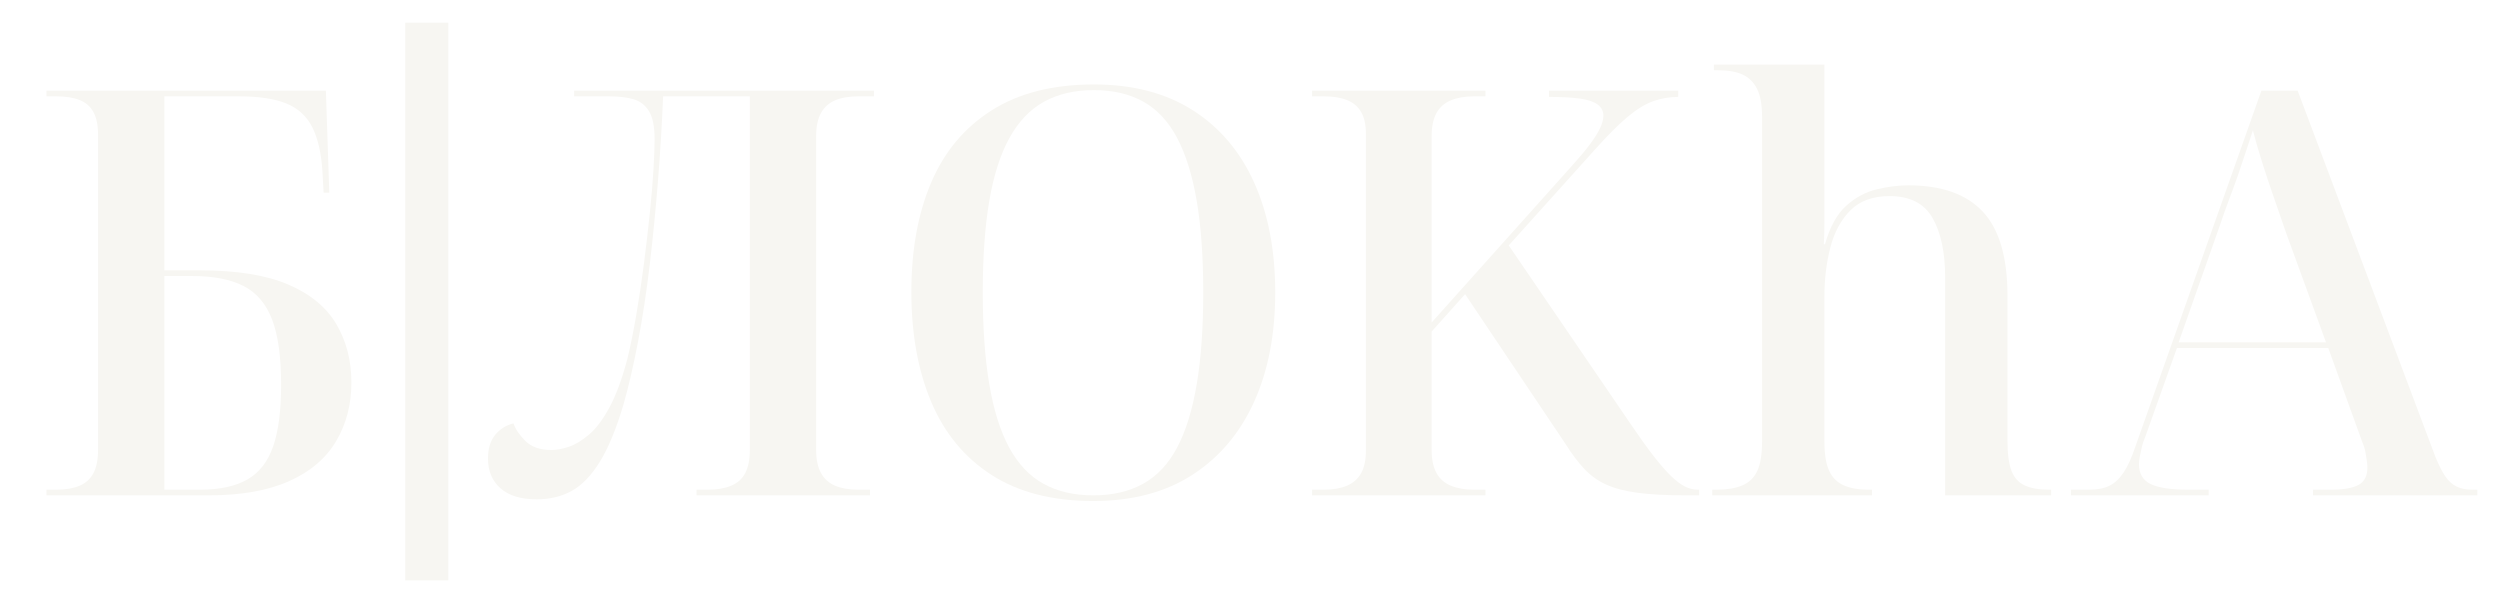
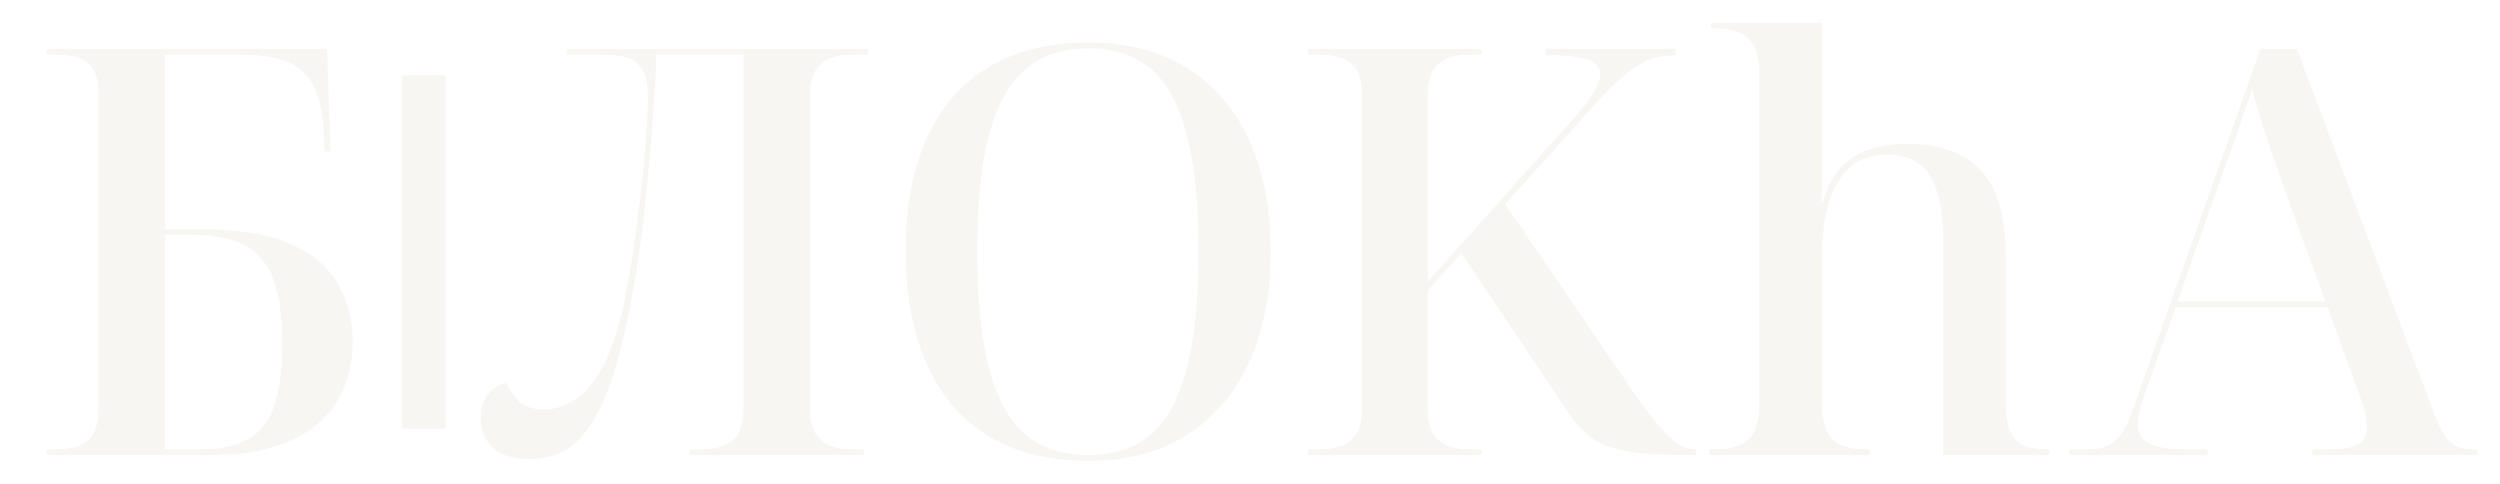
- <svg xmlns="http://www.w3.org/2000/svg" viewBox="-40 -874 4411 1064" role="img" aria-label="БIЛОKhA">
+ <svg xmlns="http://www.w3.org/2000/svg" viewBox="-40 -800 4395 850" role="img" aria-label="БIЛОKhA">
  <path d="M328 0L42 0L42-10L60-10Q84-10 100.5-17Q117-24 125-39.5Q133-55 133-80L133-80L133-637Q133-661 125-676Q117-691 100.5-697.5Q84-704 60-704L60-704L42-704L42-714L535-714L541-534L531-534L529-570Q526-620 511-649.5Q496-679 465-691.5Q434-704 382-704L382-704L250-704L250-397L313-397Q410-397 468.5-372Q527-347 553.5-302Q580-257 580-199L580-199Q580-141 553-95.5Q526-50 470-25Q414 0 328 0L328 0ZM250-10L313-10Q365-10 396.5-28Q428-46 442-86.5Q456-127 456-195L456-195Q456-269 440-310.5Q424-352 389.5-369.5Q355-387 299-387L299-387L250-387L250-10Z" fill="#F7F6F2" />
-   <rect x="675" y="-834" width="76" height="984" fill="#F7F6F2" />
-   <path d="M907 7L907 7Q865 7 843-12.5Q821-32 821-65L821-65Q821-91 833.5-106.5Q846-122 866-127L866-127Q871-112 887-96Q903-80 933-80L933-80Q946-80 963-85.5Q980-91 999-107Q1018-123 1035.5-155.5Q1053-188 1067-241L1067-241Q1075-274 1082.5-317.5Q1090-361 1096-407.5Q1102-454 1106.5-497.5Q1111-541 1113-575Q1115-609 1115-628L1115-628Q1115-662 1105-678Q1095-694 1077.5-699Q1060-704 1035-704L1035-704L973-704L973-714L1502-714L1502-704L1474-704Q1450-704 1433.5-697Q1417-690 1408.5-674.5Q1400-659 1400-634L1400-634L1400-80Q1400-55 1408.5-39.5Q1417-24 1433.5-17Q1450-10 1474-10L1474-10L1495-10L1495 0L1189 0L1189-10L1210-10Q1233-10 1250-17Q1267-24 1275-39.5Q1283-55 1283-80L1283-80L1283-704L1130-704Q1127-631 1121-555.5Q1115-480 1106.5-408Q1098-336 1086-272.5Q1074-209 1060-160L1060-160Q1041-96 1018.5-59.5Q996-23 969-8Q942 7 907 7Z" fill="#F7F6F2" />
-   <path d="M1889 10L1889 10Q1781 10 1709.5-36Q1638-82 1603-165Q1568-248 1568-359L1568-359Q1568-470 1603-552Q1638-634 1710-679.5Q1782-725 1890-725L1890-725Q1993-725 2064.5-679.5Q2136-634 2173-551.5Q2210-469 2210-358L2210-358Q2210-247 2172.5-164.5Q2135-82 2063.5-36Q1992 10 1889 10ZM1889 0L1889 0Q1940 0 1977-20.5Q2014-41 2037-84.5Q2060-128 2071.5-196Q2083-264 2083-358L2083-358Q2083-452 2071.5-519.5Q2060-587 2037-630.5Q2014-674 1977.5-694.5Q1941-715 1890-715L1890-715Q1839-715 1802-694.5Q1765-674 1741-630.5Q1717-587 1705.5-519.5Q1694-452 1694-358L1694-358Q1694-264 1705.5-196Q1717-128 1740.5-84.5Q1764-41 1801-20.5Q1838 0 1889 0Z" fill="#F7F6F2" />
-   <path d="M2581 0L2275 0L2275-10L2296-10Q2320-10 2336.5-17Q2353-24 2361.5-39Q2370-54 2370-79L2370-79L2370-638Q2370-662 2361.5-676.5Q2353-691 2336.5-697.5Q2320-704 2296-704L2296-704L2275-704L2275-714L2581-714L2581-704L2560-704Q2537-704 2520-697Q2503-690 2494.5-674.5Q2486-659 2486-634L2486-634L2486-305L2734-582Q2753-603 2765-619Q2777-635 2783-647.5Q2789-660 2789-670L2789-670Q2789-682 2779-689.5Q2769-697 2748-700Q2727-703 2693-703L2693-703L2693-714L2921-714L2921-703Q2898-703 2877-695.5Q2856-688 2832-668Q2808-648 2774-610L2774-610L2622-441L2837-126Q2860-92 2877.5-69.5Q2895-47 2908.5-34Q2922-21 2933-15.5Q2944-10 2956-10L2956-10L2958-10L2958 0L2935 0Q2883 0 2849.5-4.5Q2816-9 2794-19Q2772-29 2755.5-46.5Q2739-64 2722-91L2722-91L2545-355L2486-289L2486-80Q2486-55 2494.5-39.5Q2503-24 2520-17Q2537-10 2560-10L2560-10L2581-10L2581 0Z" fill="#F7F6F2" />
-   <path d="M3263 0L2981 0L2981-10L2990-10Q3016-10 3034-17.5Q3052-25 3060.5-43Q3069-61 3069-95L3069-95L3069-668Q3069-700 3060-717.5Q3051-735 3034.5-742.5Q3018-750 2991-750L2991-750L2984-750L2984-760L3179-760L3179-482Q3179-463 3178-443L3178-443L3180-443Q3193-489 3217.5-511Q3242-533 3271.5-540Q3301-547 3327-547L3327-547Q3415-547 3458.5-500.5Q3502-454 3502-352L3502-352L3502-96Q3502-62 3509-43.5Q3516-25 3532.5-17.5Q3549-10 3575-10L3575-10L3579-10L3579 0L3392 0L3392-385Q3392-450 3370-489Q3348-528 3294-528L3294-528Q3250-528 3225-503Q3200-478 3189.5-437.5Q3179-397 3179-351L3179-351L3179-95Q3179-61 3187.5-43Q3196-25 3213.5-17.5Q3231-10 3256-10L3256-10L3263-10L3263 0Z" fill="#F7F6F2" />
-   <path d="M3857 0L3614 0L3614-10L3646-10Q3668-10 3682-17Q3696-24 3707-40.5Q3718-57 3728-87L3728-87L3950-714L4014-714L4257-68Q4266-46 4274.5-33.5Q4283-21 4294.5-15.5Q4306-10 4321-10L4321-10L4331-10L4331 0L4041 0L4041-10L4073-10Q4106-10 4121.5-18.5Q4137-27 4137-49L4137-49Q4137-55 4136-61.5Q4135-68 4133.5-76.5Q4132-85 4128-94L4128-94L4068-260L3801-260L3745-103Q3741-94 3739-85Q3737-76 3735.5-68.5Q3734-61 3734-55L3734-55Q3734-30 3754.5-20Q3775-10 3821-10L3821-10L3857-10L3857 0ZM3877-477L3804-270L4064-270L3994-462Q3983-494 3972-525.5Q3961-557 3951.5-587Q3942-617 3935-644L3935-644Q3928-623 3921.5-603Q3915-583 3908-563Q3901-543 3893-522Q3885-501 3877-477L3877-477Z" fill="#F7F6F2" />
+   <rect x="667" y="-667.6" width="76" height="621.2" fill="#F7F6F2" />
+   <path d="M891 7L891 7Q849 7 827-12.5Q805-32 805-65L805-65Q805-91 817.5-106.5Q830-122 850-127L850-127Q855-112 871-96Q887-80 917-80L917-80Q930-80 947-85.5Q964-91 983-107Q1002-123 1019.5-155.5Q1037-188 1051-241L1051-241Q1059-274 1066.5-317.5Q1074-361 1080-407.5Q1086-454 1090.5-497.5Q1095-541 1097-575Q1099-609 1099-628L1099-628Q1099-662 1089-678Q1079-694 1061.5-699Q1044-704 1019-704L1019-704L957-704L957-714L1486-714L1486-704L1458-704Q1434-704 1417.5-697Q1401-690 1392.5-674.5Q1384-659 1384-634L1384-634L1384-80Q1384-55 1392.5-39.5Q1401-24 1417.5-17Q1434-10 1458-10L1458-10L1479-10L1479 0L1173 0L1173-10L1194-10Q1217-10 1234-17Q1251-24 1259-39.5Q1267-55 1267-80L1267-80L1267-704L1114-704Q1111-631 1105-555.5Q1099-480 1090.5-408Q1082-336 1070-272.5Q1058-209 1044-160L1044-160Q1025-96 1002.5-59.5Q980-23 953-8Q926 7 891 7Z" fill="#F7F6F2" />
+   <path d="M1873 10L1873 10Q1765 10 1693.5-36Q1622-82 1587-165Q1552-248 1552-359L1552-359Q1552-470 1587-552Q1622-634 1694-679.5Q1766-725 1874-725L1874-725Q1977-725 2048.5-679.5Q2120-634 2157-551.5Q2194-469 2194-358L2194-358Q2194-247 2156.5-164.5Q2119-82 2047.5-36Q1976 10 1873 10ZM1873 0L1873 0Q1924 0 1961-20.5Q1998-41 2021-84.5Q2044-128 2055.5-196Q2067-264 2067-358L2067-358Q2067-452 2055.5-519.5Q2044-587 2021-630.5Q1998-674 1961.5-694.5Q1925-715 1874-715L1874-715Q1823-715 1786-694.5Q1749-674 1725-630.5Q1701-587 1689.5-519.5Q1678-452 1678-358L1678-358Q1678-264 1689.5-196Q1701-128 1724.5-84.5Q1748-41 1785-20.5Q1822 0 1873 0Z" fill="#F7F6F2" />
+   <path d="M2565 0L2259 0L2259-10L2280-10Q2304-10 2320.5-17Q2337-24 2345.5-39Q2354-54 2354-79L2354-79L2354-638Q2354-662 2345.5-676.5Q2337-691 2320.5-697.5Q2304-704 2280-704L2280-704L2259-704L2259-714L2565-714L2565-704L2544-704Q2521-704 2504-697Q2487-690 2478.5-674.5Q2470-659 2470-634L2470-634L2470-305L2718-582Q2737-603 2749-619Q2761-635 2767-647.5Q2773-660 2773-670L2773-670Q2773-682 2763-689.5Q2753-697 2732-700Q2711-703 2677-703L2677-703L2677-714L2905-714L2905-703Q2882-703 2861-695.5Q2840-688 2816-668Q2792-648 2758-610L2758-610L2606-441L2821-126Q2844-92 2861.5-69.5Q2879-47 2892.5-34Q2906-21 2917-15.5Q2928-10 2940-10L2940-10L2942-10L2942 0L2919 0Q2867 0 2833.5-4.5Q2800-9 2778-19Q2756-29 2739.5-46.5Q2723-64 2706-91L2706-91L2529-355L2470-289L2470-80Q2470-55 2478.5-39.5Q2487-24 2504-17Q2521-10 2544-10L2544-10L2565-10L2565 0Z" fill="#F7F6F2" />
+   <path d="M3247 0L2965 0L2965-10L2974-10Q3000-10 3018-17.5Q3036-25 3044.5-43Q3053-61 3053-95L3053-95L3053-668Q3053-700 3044-717.5Q3035-735 3018.5-742.5Q3002-750 2975-750L2975-750L2968-750L2968-760L3163-760L3163-482Q3163-463 3162-443L3162-443L3164-443Q3177-489 3201.5-511Q3226-533 3255.5-540Q3285-547 3311-547L3311-547Q3399-547 3442.5-500.5Q3486-454 3486-352L3486-352L3486-96Q3486-62 3493-43.5Q3500-25 3516.5-17.5Q3533-10 3559-10L3559-10L3563-10L3563 0L3376 0L3376-385Q3376-450 3354-489Q3332-528 3278-528L3278-528Q3234-528 3209-503Q3184-478 3173.5-437.5Q3163-397 3163-351L3163-351L3163-95Q3163-61 3171.5-43Q3180-25 3197.5-17.5Q3215-10 3240-10L3240-10L3247-10L3247 0Z" fill="#F7F6F2" />
+   <path d="M3841 0L3598 0L3598-10L3630-10Q3652-10 3666-17Q3680-24 3691-40.5Q3702-57 3712-87L3712-87L3934-714L3998-714L4241-68Q4250-46 4258.5-33.5Q4267-21 4278.5-15.5Q4290-10 4305-10L4305-10L4315-10L4315 0L4025 0L4025-10L4057-10Q4090-10 4105.5-18.5Q4121-27 4121-49L4121-49Q4121-55 4120-61.5Q4119-68 4117.5-76.5Q4116-85 4112-94L4112-94L4052-260L3785-260L3729-103Q3725-94 3723-85Q3721-76 3719.5-68.5Q3718-61 3718-55L3718-55Q3718-30 3738.5-20Q3759-10 3805-10L3805-10L3841-10L3841 0ZM3861-477L3788-270L4048-270L3978-462Q3967-494 3956-525.5Q3945-557 3935.5-587Q3926-617 3919-644L3919-644Q3912-623 3905.5-603Q3899-583 3892-563Q3885-543 3877-522Q3869-501 3861-477L3861-477Z" fill="#F7F6F2" />
</svg>
